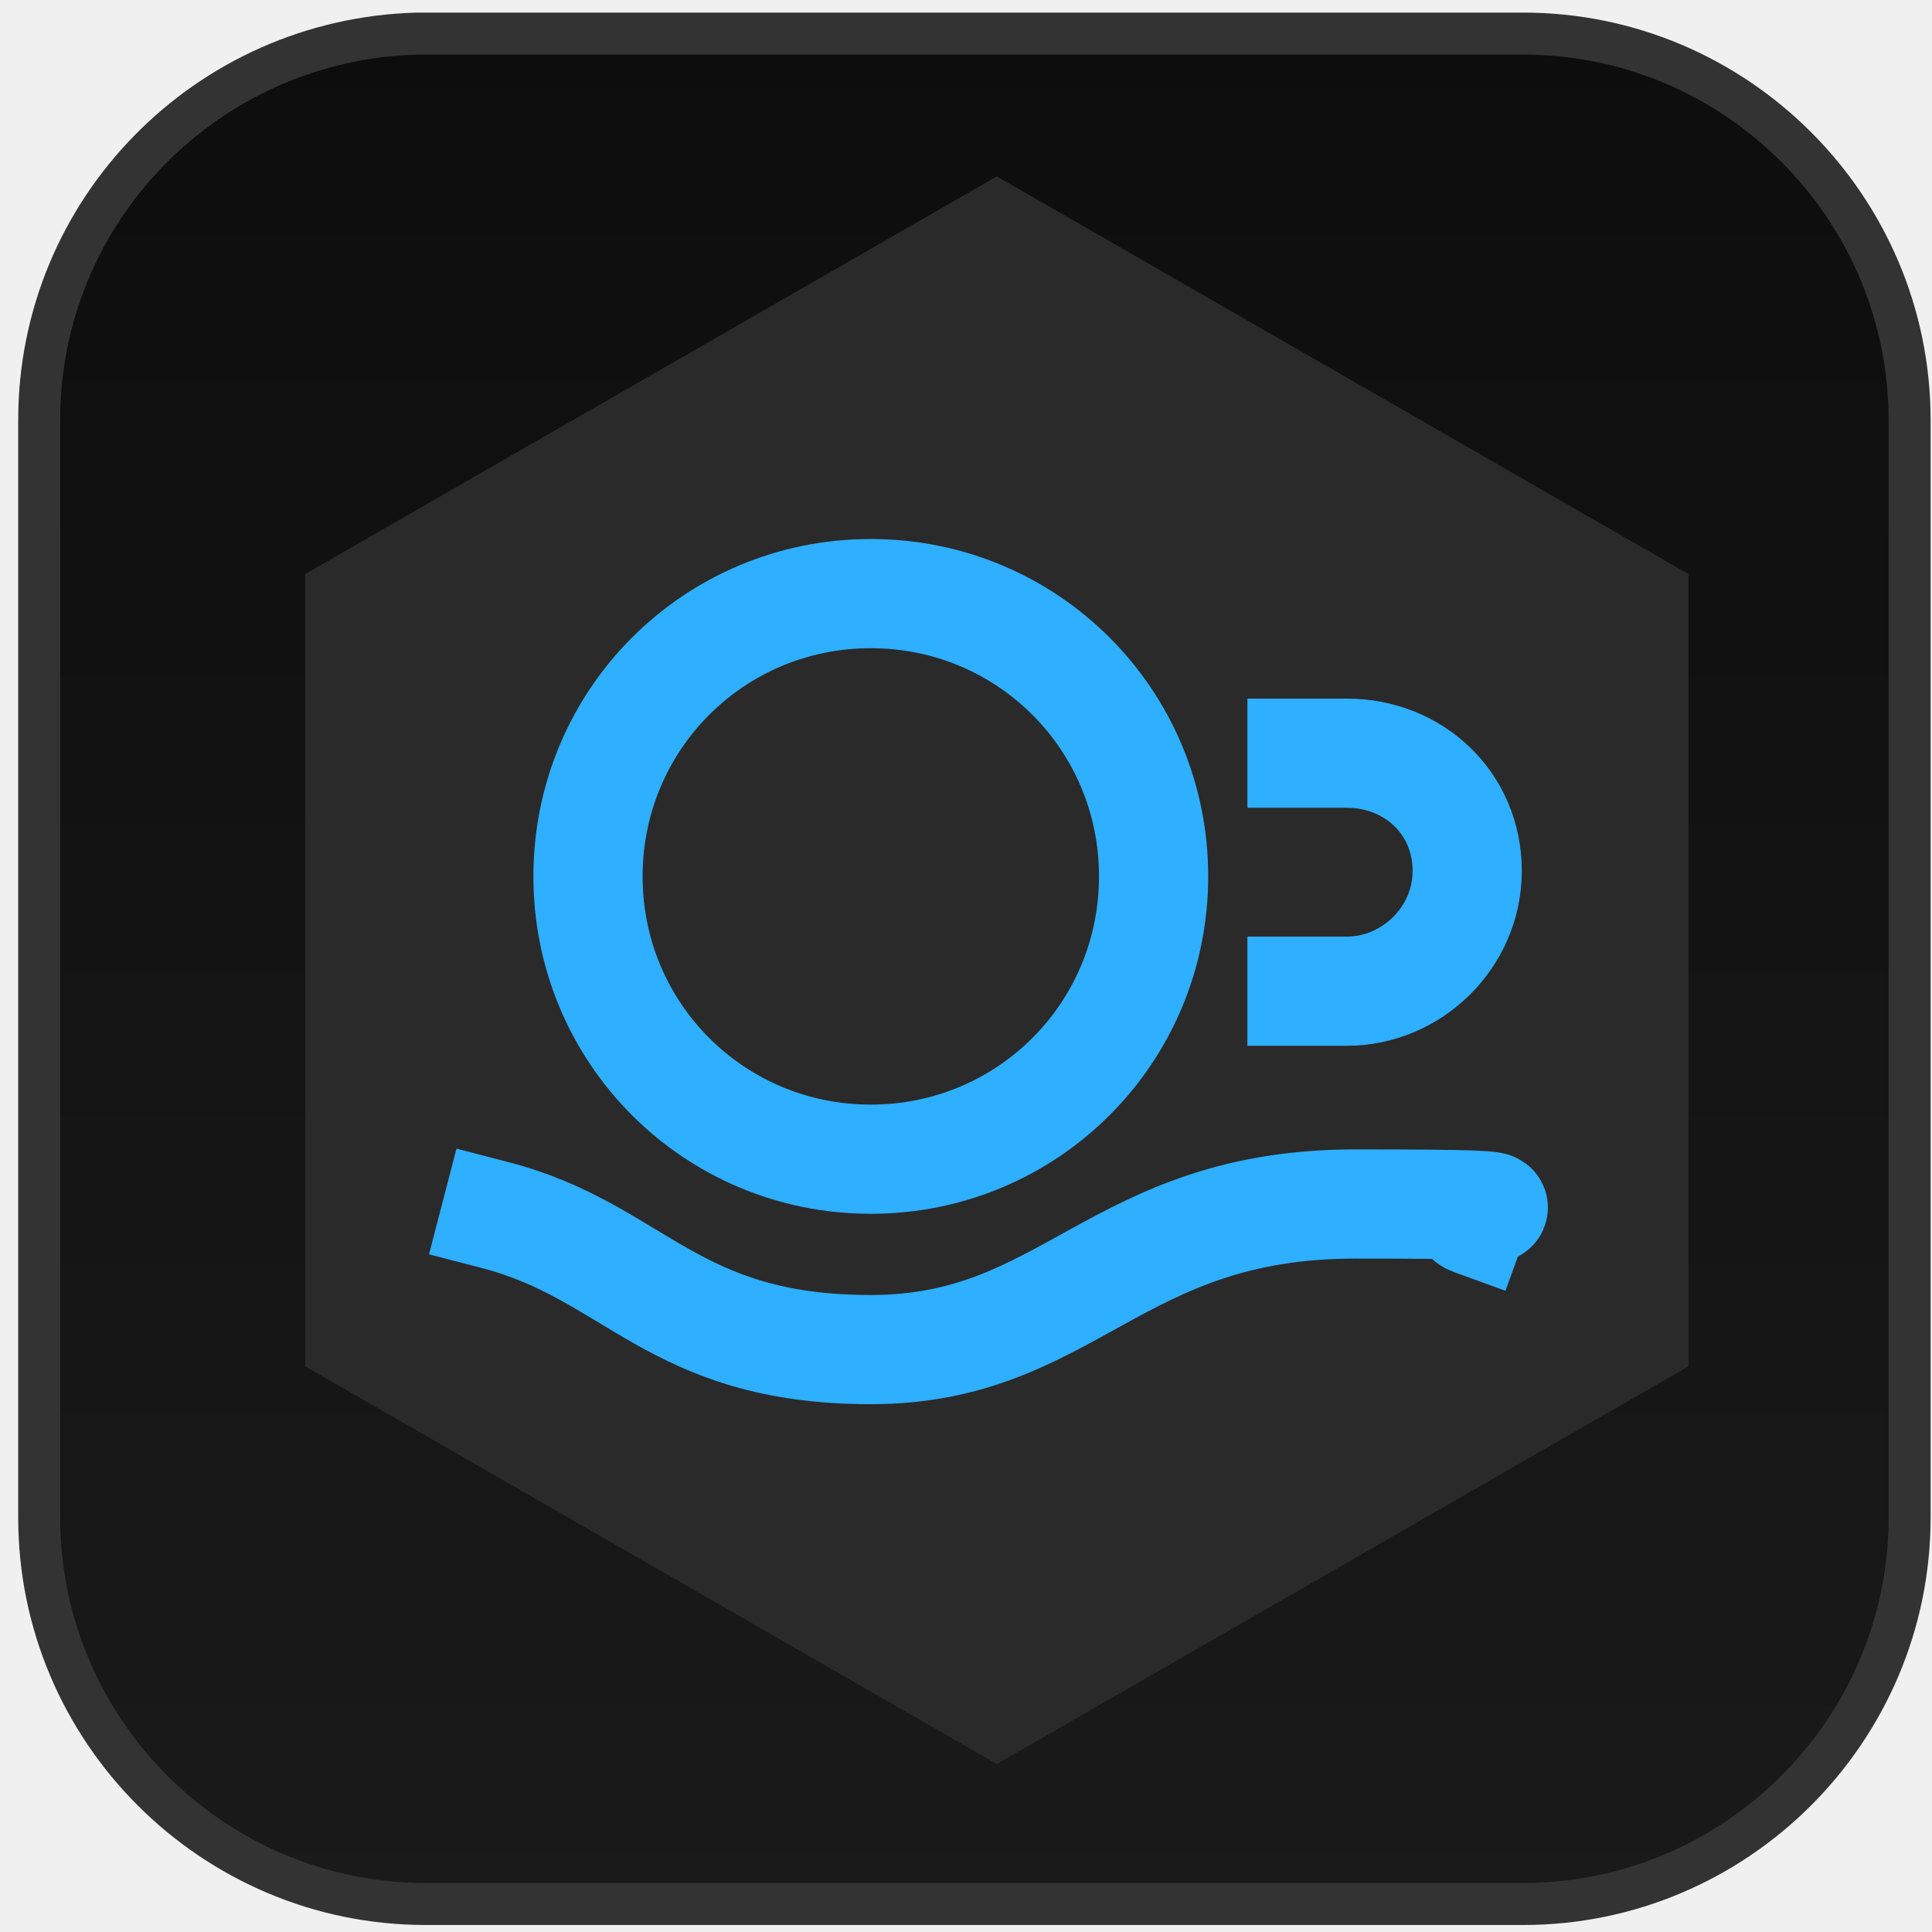
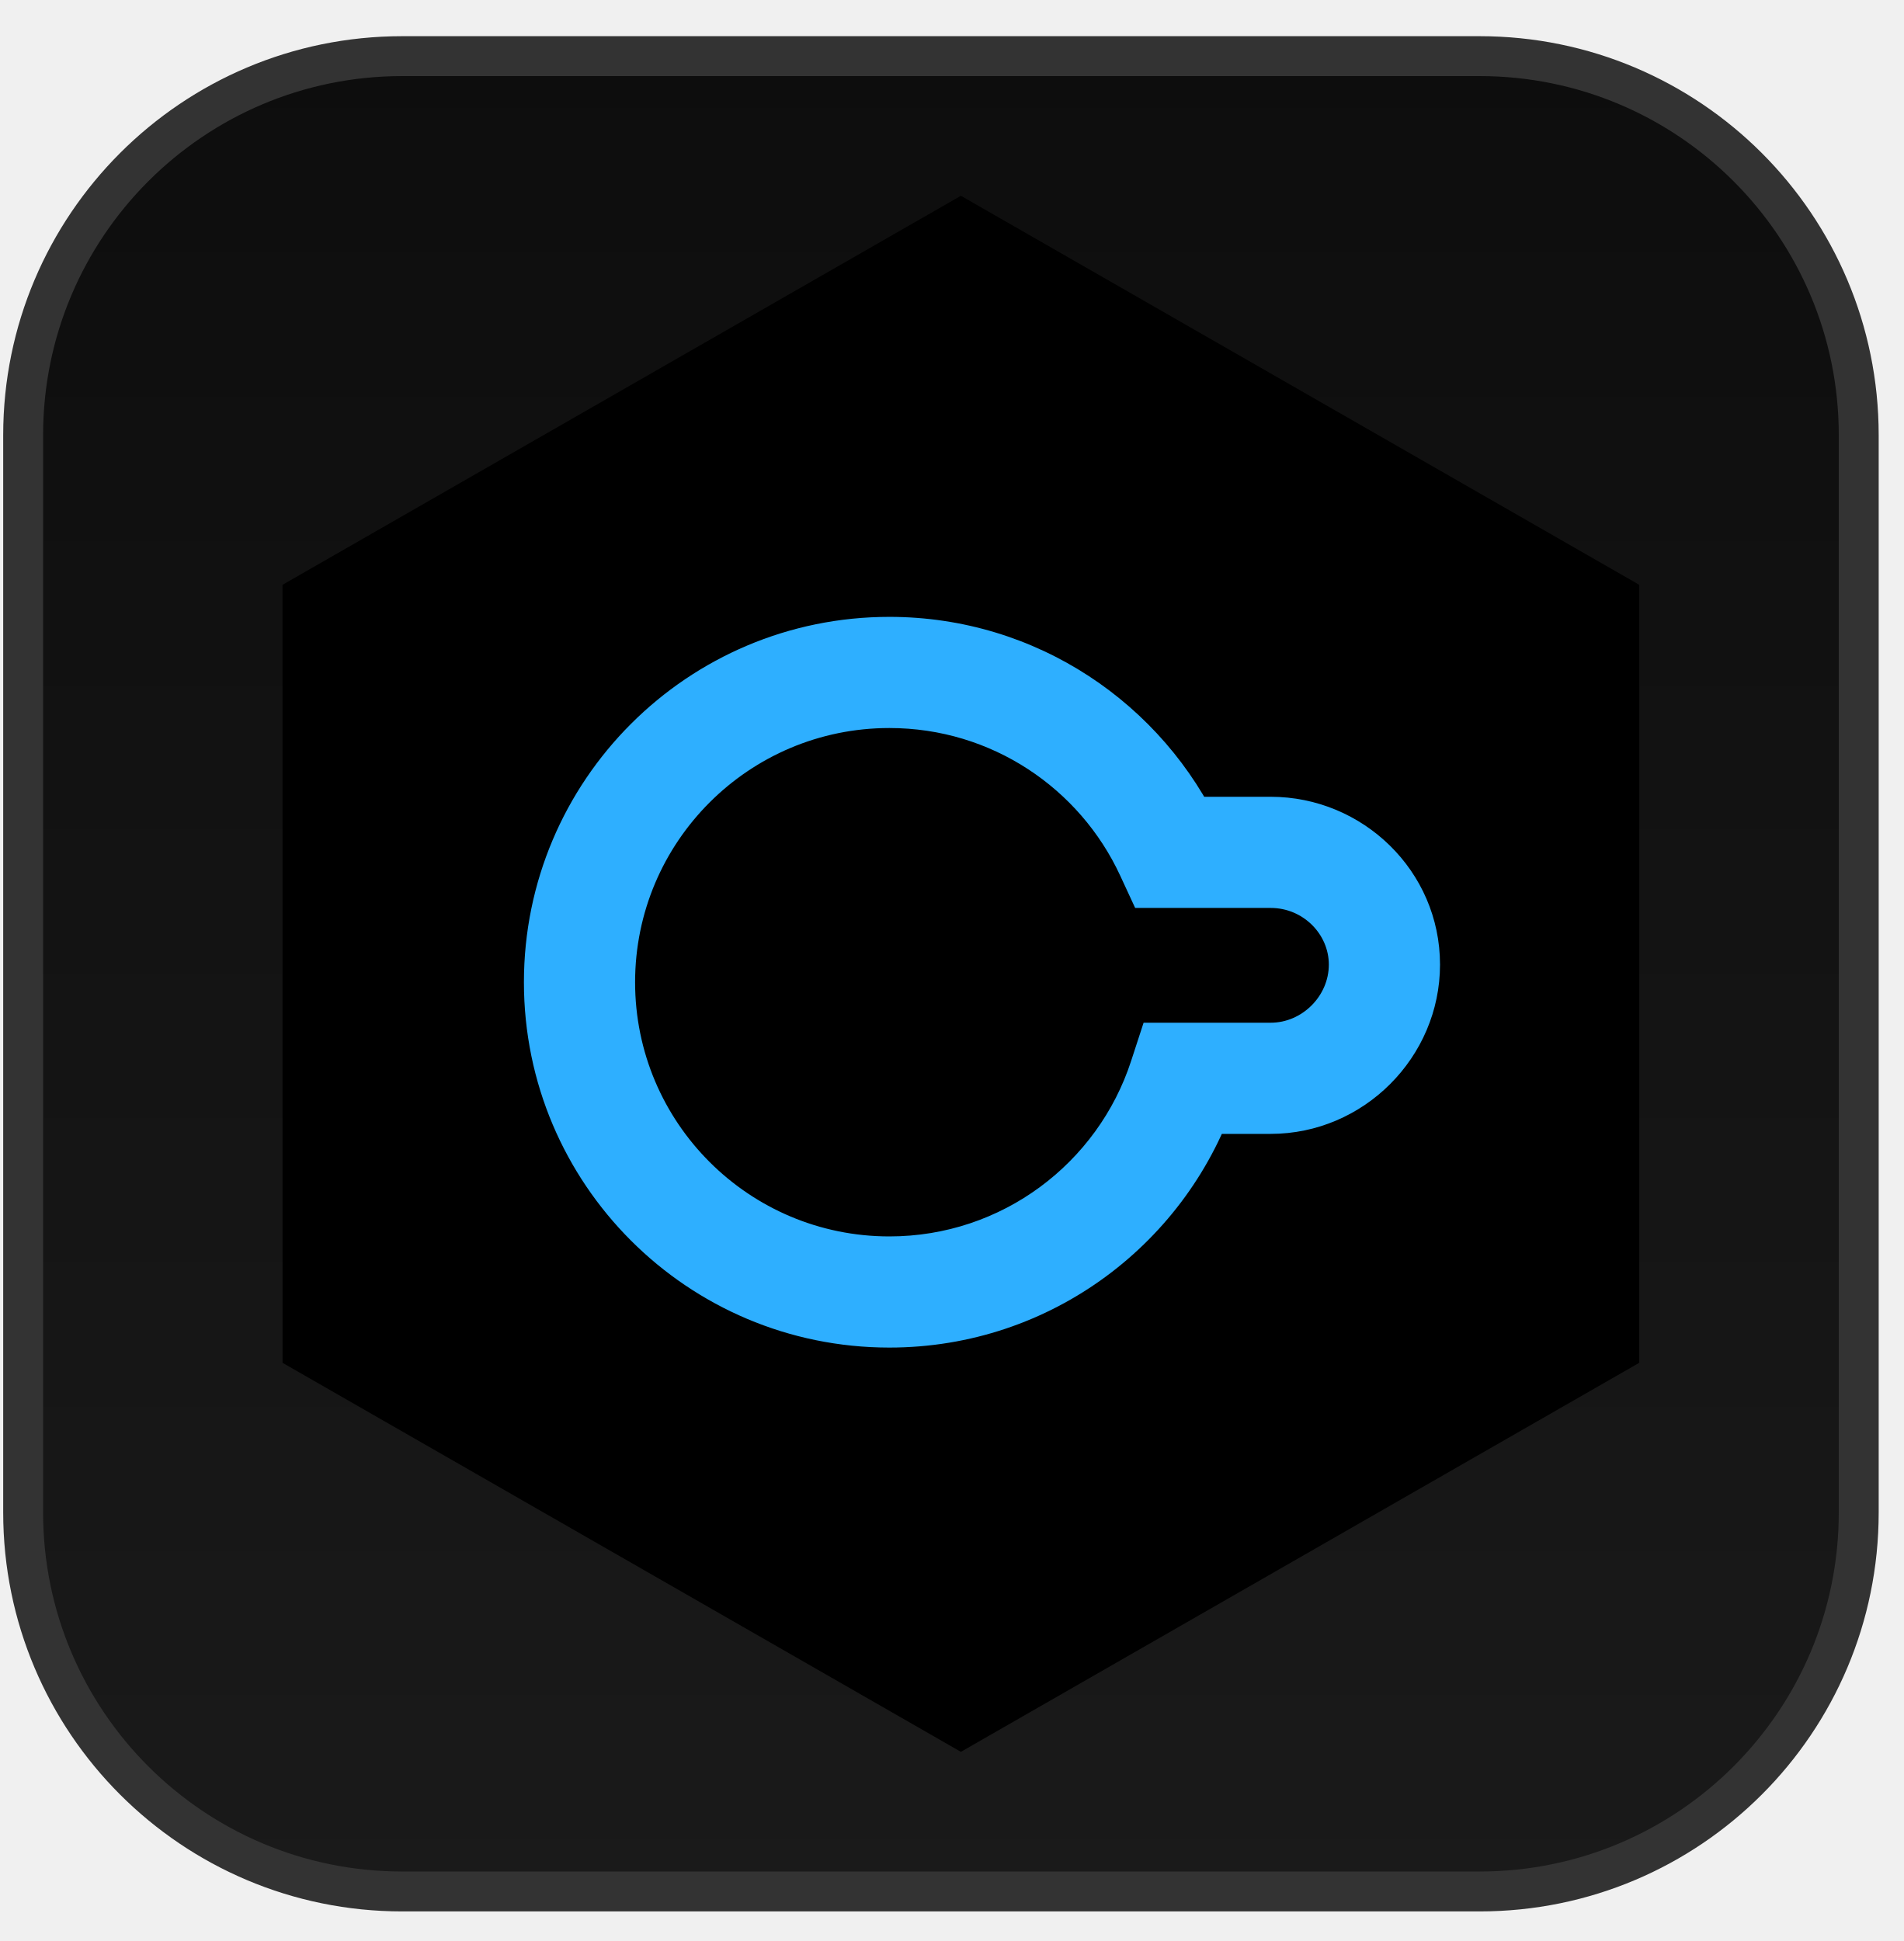
- <svg xmlns="http://www.w3.org/2000/svg" id="Ebene_1" version="1.1" viewBox="0 0 69 69">
+ <svg xmlns="http://www.w3.org/2000/svg" width="51" height="52" viewBox="0 0 51 52" fill="none">
+   <path d="M10.774 1.504H39.635C45.243 1.504 49.789 6.051 49.789 11.658V40.519C49.789 46.127 45.243 50.673 39.635 50.673H10.774C5.167 50.673 0.62 46.127 0.62 40.519V11.658C0.62 6.051 5.167 1.504 10.774 1.504Z" fill="white" />
+   <path d="M10.774 1.504H39.635C45.243 1.504 49.789 6.051 49.789 11.658V40.519C49.789 46.127 45.243 50.673 39.635 50.673H10.774C5.167 50.673 0.62 46.127 0.62 40.519V11.658C0.62 6.051 5.167 1.504 10.774 1.504Z" fill="url(#paint0_linear_6328_423)" />
+   <path d="M10.774 1.504H39.635C45.243 1.504 49.789 6.051 49.789 11.658V40.519C49.789 46.127 45.243 50.673 39.635 50.673H10.774C5.167 50.673 0.62 46.127 0.62 40.519V11.658C0.62 6.051 5.167 1.504 10.774 1.504Z" stroke="#333333" stroke-width="1.069" />
+   <path d="M43.91 36.51V15.667L25.739 5.245L7.568 15.667V36.51L25.739 46.932L43.91 36.51Z" fill="black" />
+   <path d="M23.823 18.015V16.526H23.823L23.823 18.015ZM31.358 22.835L30.007 23.46L30.407 24.324H31.358V22.835ZM37.084 25.842L38.573 25.842V25.842L37.084 25.842ZM31.714 28.888V27.399H30.633L30.298 28.426L31.714 28.888ZM23.823 34.613L23.823 36.102H23.823V34.613ZM15.523 26.315H14.034V26.315L15.523 26.315ZM23.823 18.015V19.504C26.562 19.504 28.925 21.121 30.007 23.46L31.358 22.835L32.71 22.21C31.16 18.858 27.767 16.526 23.823 16.526V18.015ZM31.358 22.835V24.324H34.038V22.835V21.346H31.358V22.835ZM34.038 22.835V24.324C34.905 24.324 35.595 25.025 35.595 25.842L37.084 25.842L38.573 25.842C38.573 23.33 36.5 21.346 34.038 21.346V22.835ZM37.084 25.842L35.595 25.842C35.595 26.684 34.88 27.399 34.038 27.399V28.888V30.377C36.525 30.377 38.573 28.328 38.573 25.842L37.084 25.842ZM34.038 28.888V27.399H31.714V28.888V30.377H34.038V28.888ZM31.714 28.888L30.298 28.426C29.409 31.156 26.845 33.124 23.823 33.124V34.613V36.102C28.172 36.102 31.853 33.267 33.13 29.349L31.714 28.888ZM23.823 34.613L23.823 33.124C20.062 33.124 17.012 30.076 17.012 26.314L15.523 26.315L14.034 26.315C14.035 31.721 18.418 36.102 23.823 36.102L23.823 34.613ZM15.523 26.315H17.012C17.012 22.553 20.062 19.504 23.823 19.504L23.823 18.015L23.823 16.526C18.417 16.526 14.034 20.909 14.034 26.315H15.523Z" fill="#2EAFFF" />
  <defs>
-     <style>
-       .st0 {
-         fill: url(#Unbenannter_Verlauf_3);
-       }
- 
-       .st1 {
-         fill: #fff;
-       }
- 
-       .st2 {
-         stroke: #2eafff;
-         stroke-linecap: square;
-         stroke-miterlimit: 10;
-         stroke-width: 3.9px;
-       }
- 
-       .st2, .st3 {
-         fill: none;
-       }
- 
-       .st3 {
-         stroke: #333;
-         stroke-width: 1.5px;
-       }
- 
-       .st4 {
-         fill: #2a2a2a;
-       }
-     </style>
-     <linearGradient id="Unbenannter_Verlauf_3" data-name="Unbenannter Verlauf 3" x1="34.8" y1="70.1" x2="34.8" y2="1.8" gradientTransform="translate(0 70.6) scale(1 -1)" gradientUnits="userSpaceOnUse">
-       <stop offset="0" stop-color="#0d0d0d" />
-       <stop offset="1" stop-color="#1a1a1a" />
+     <linearGradient id="paint0_linear_6328_423" x1="25.205" y1="0.97" x2="25.205" y2="51.208" gradientUnits="userSpaceOnUse">
+       <stop stop-color="#0D0D0D" />
+       <stop offset="1" stop-color="#1A1A1A" />
    </linearGradient>
  </defs>
-   <path class="st1" d="M15.2,1.2h39.2c7.6,0,13.8,6.2,13.8,13.8v39.2c0,7.6-6.2,13.8-13.8,13.8H15.2c-7.6,0-13.8-6.2-13.8-13.8V15C1.4,7.5,7.4,1.4,14.9,1.2h.4Z" />
-   <path class="st0" d="M15.2,1.2h39.2c7.6,0,13.8,6.2,13.8,13.8v39.2c0,7.6-6.2,13.8-13.8,13.8H15.2c-7.6,0-13.8-6.2-13.8-13.8V15C1.4,7.5,7.4,1.4,14.9,1.2h.4Z" />
-   <path class="st3" d="M15.2,1.2h39.2c7.6,0,13.8,6.2,13.8,13.8v39.2c0,7.6-6.2,13.8-13.8,13.8H15.2c-7.6,0-13.8-6.2-13.8-13.8V15C1.4,7.5,7.4,1.4,14.9,1.2h.4Z" />
-   <path class="st4" d="M60.3,48.8v-28.3l-24.7-14.2-24.7,14.2v28.3l24.7,14.2,24.7-14.2Z" />
-   <path class="st2" d="M31.1,41.4c5.6,0,10.1-4.5,10.1-10.1s-4.5-10.1-10.1-10.1-10.1,4.5-10.1,10.1,4.5,10.1,10.1,10.1Z" />
-   <path class="st2" d="M46.5,35.4h1.6c2.3,0,4.3-1.9,4.3-4.3s-1.9-4.2-4.3-4.2h-1.6" />
-   <path class="st2" d="M17.7,43.4c5,1.3,6.3,4.8,13.4,4.8s8.7-5.2,17.3-5.2,3.1.2,4.2.6" />
</svg>
